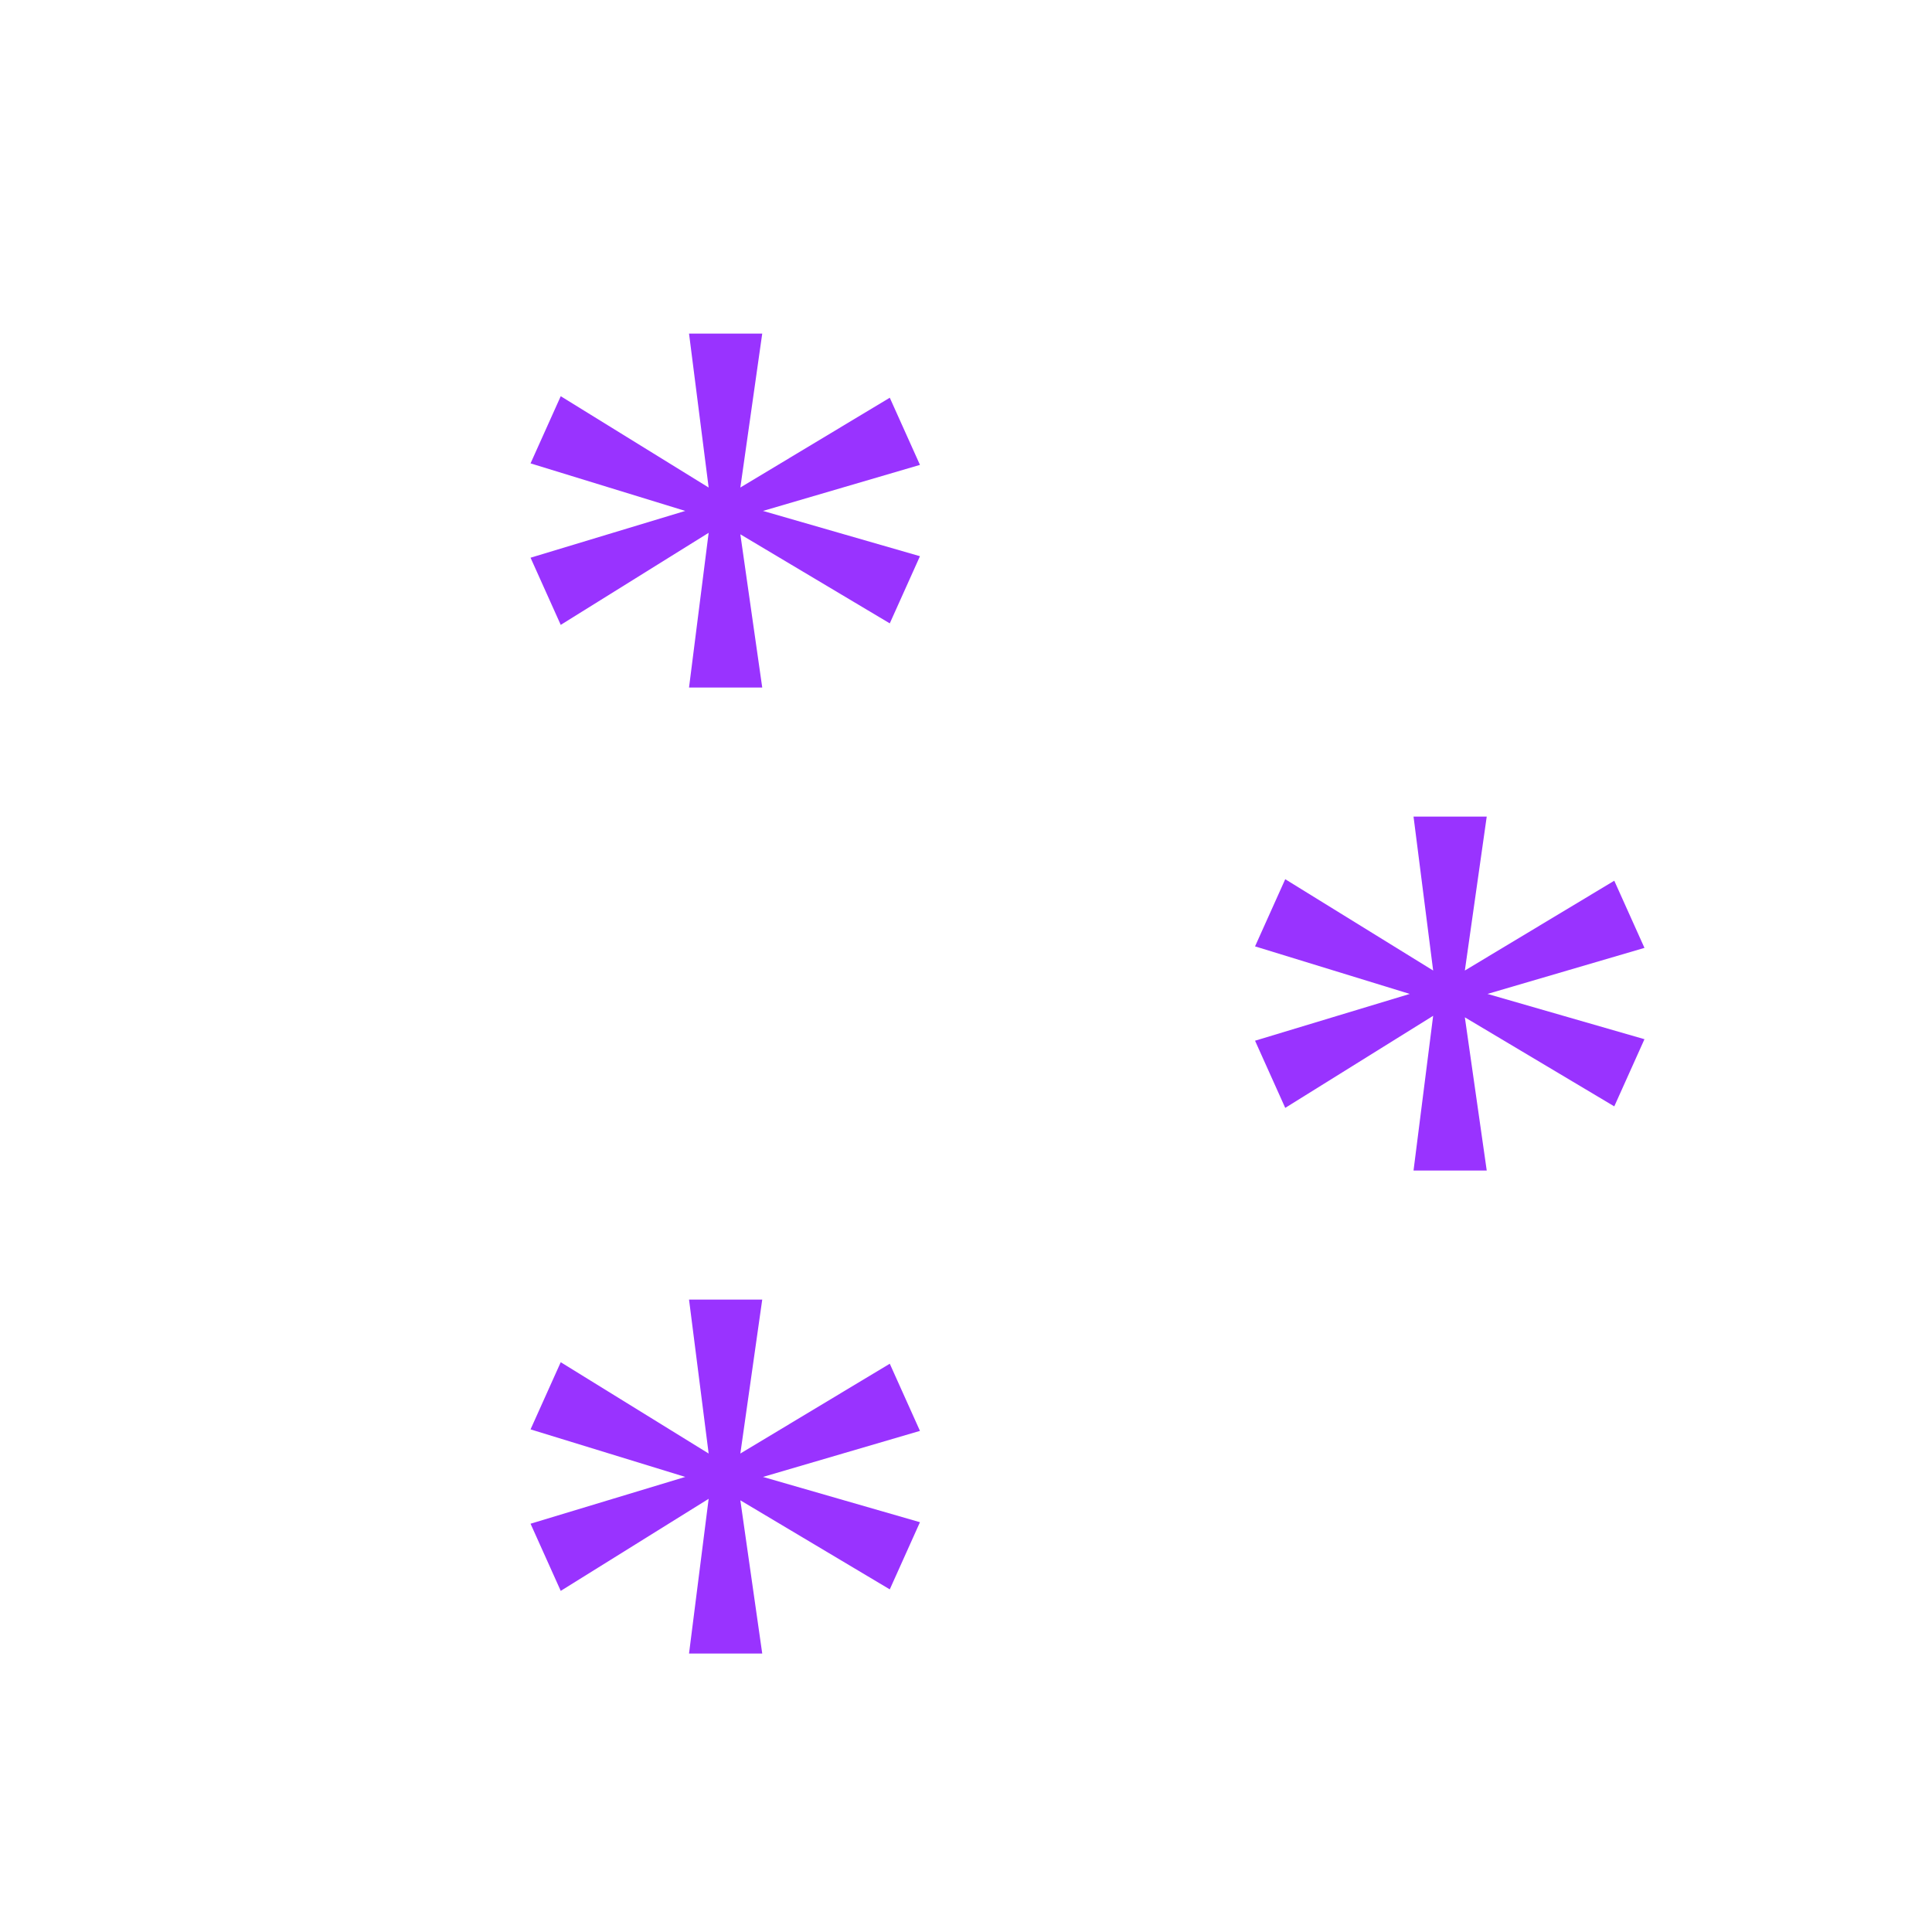
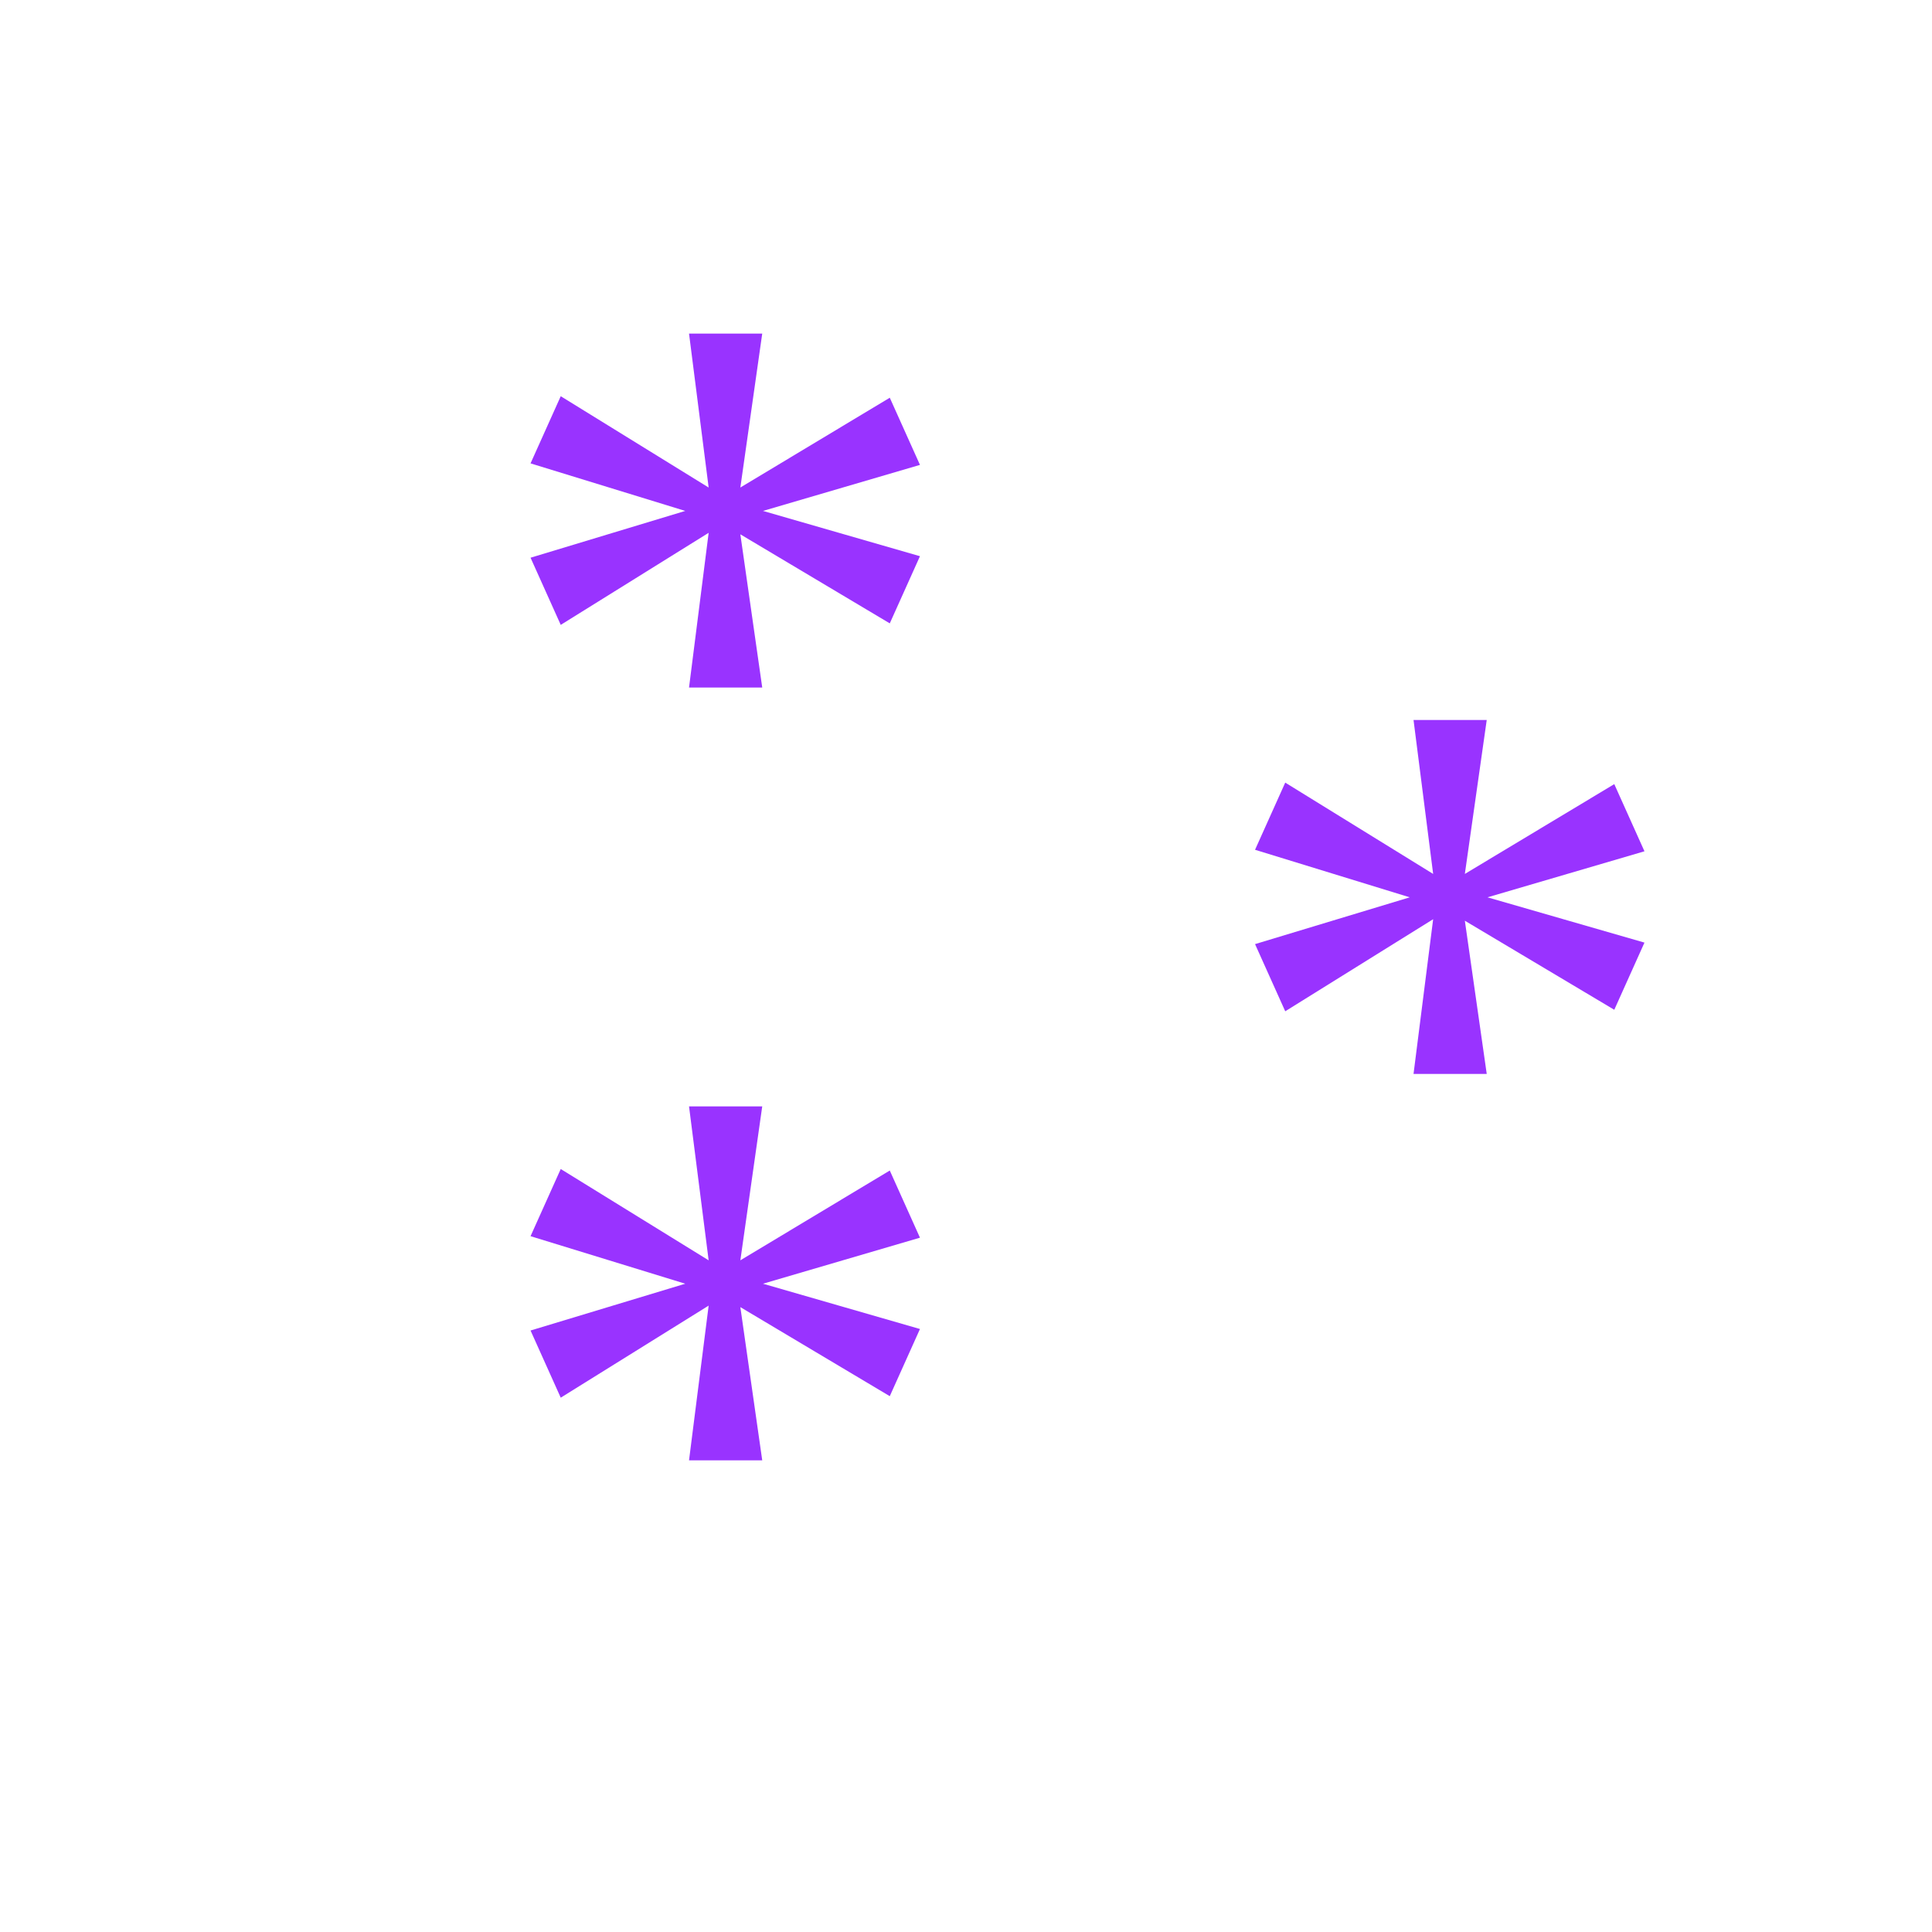
<svg xmlns="http://www.w3.org/2000/svg" width="40" height="40">
  <text x="10" y="20" font-size="20" fill="#93f">*</text>
-   <text x="25" y="30" font-size="20" fill="#93f">*</text>
-   <text x="10" y="40" font-size="20" fill="#93f">*</text>
+   <text x="25" y="28" font-size="20" fill="#93f">*</text>
+   <text x="10" y="36" font-size="20" fill="#93f">*</text>
</svg>
